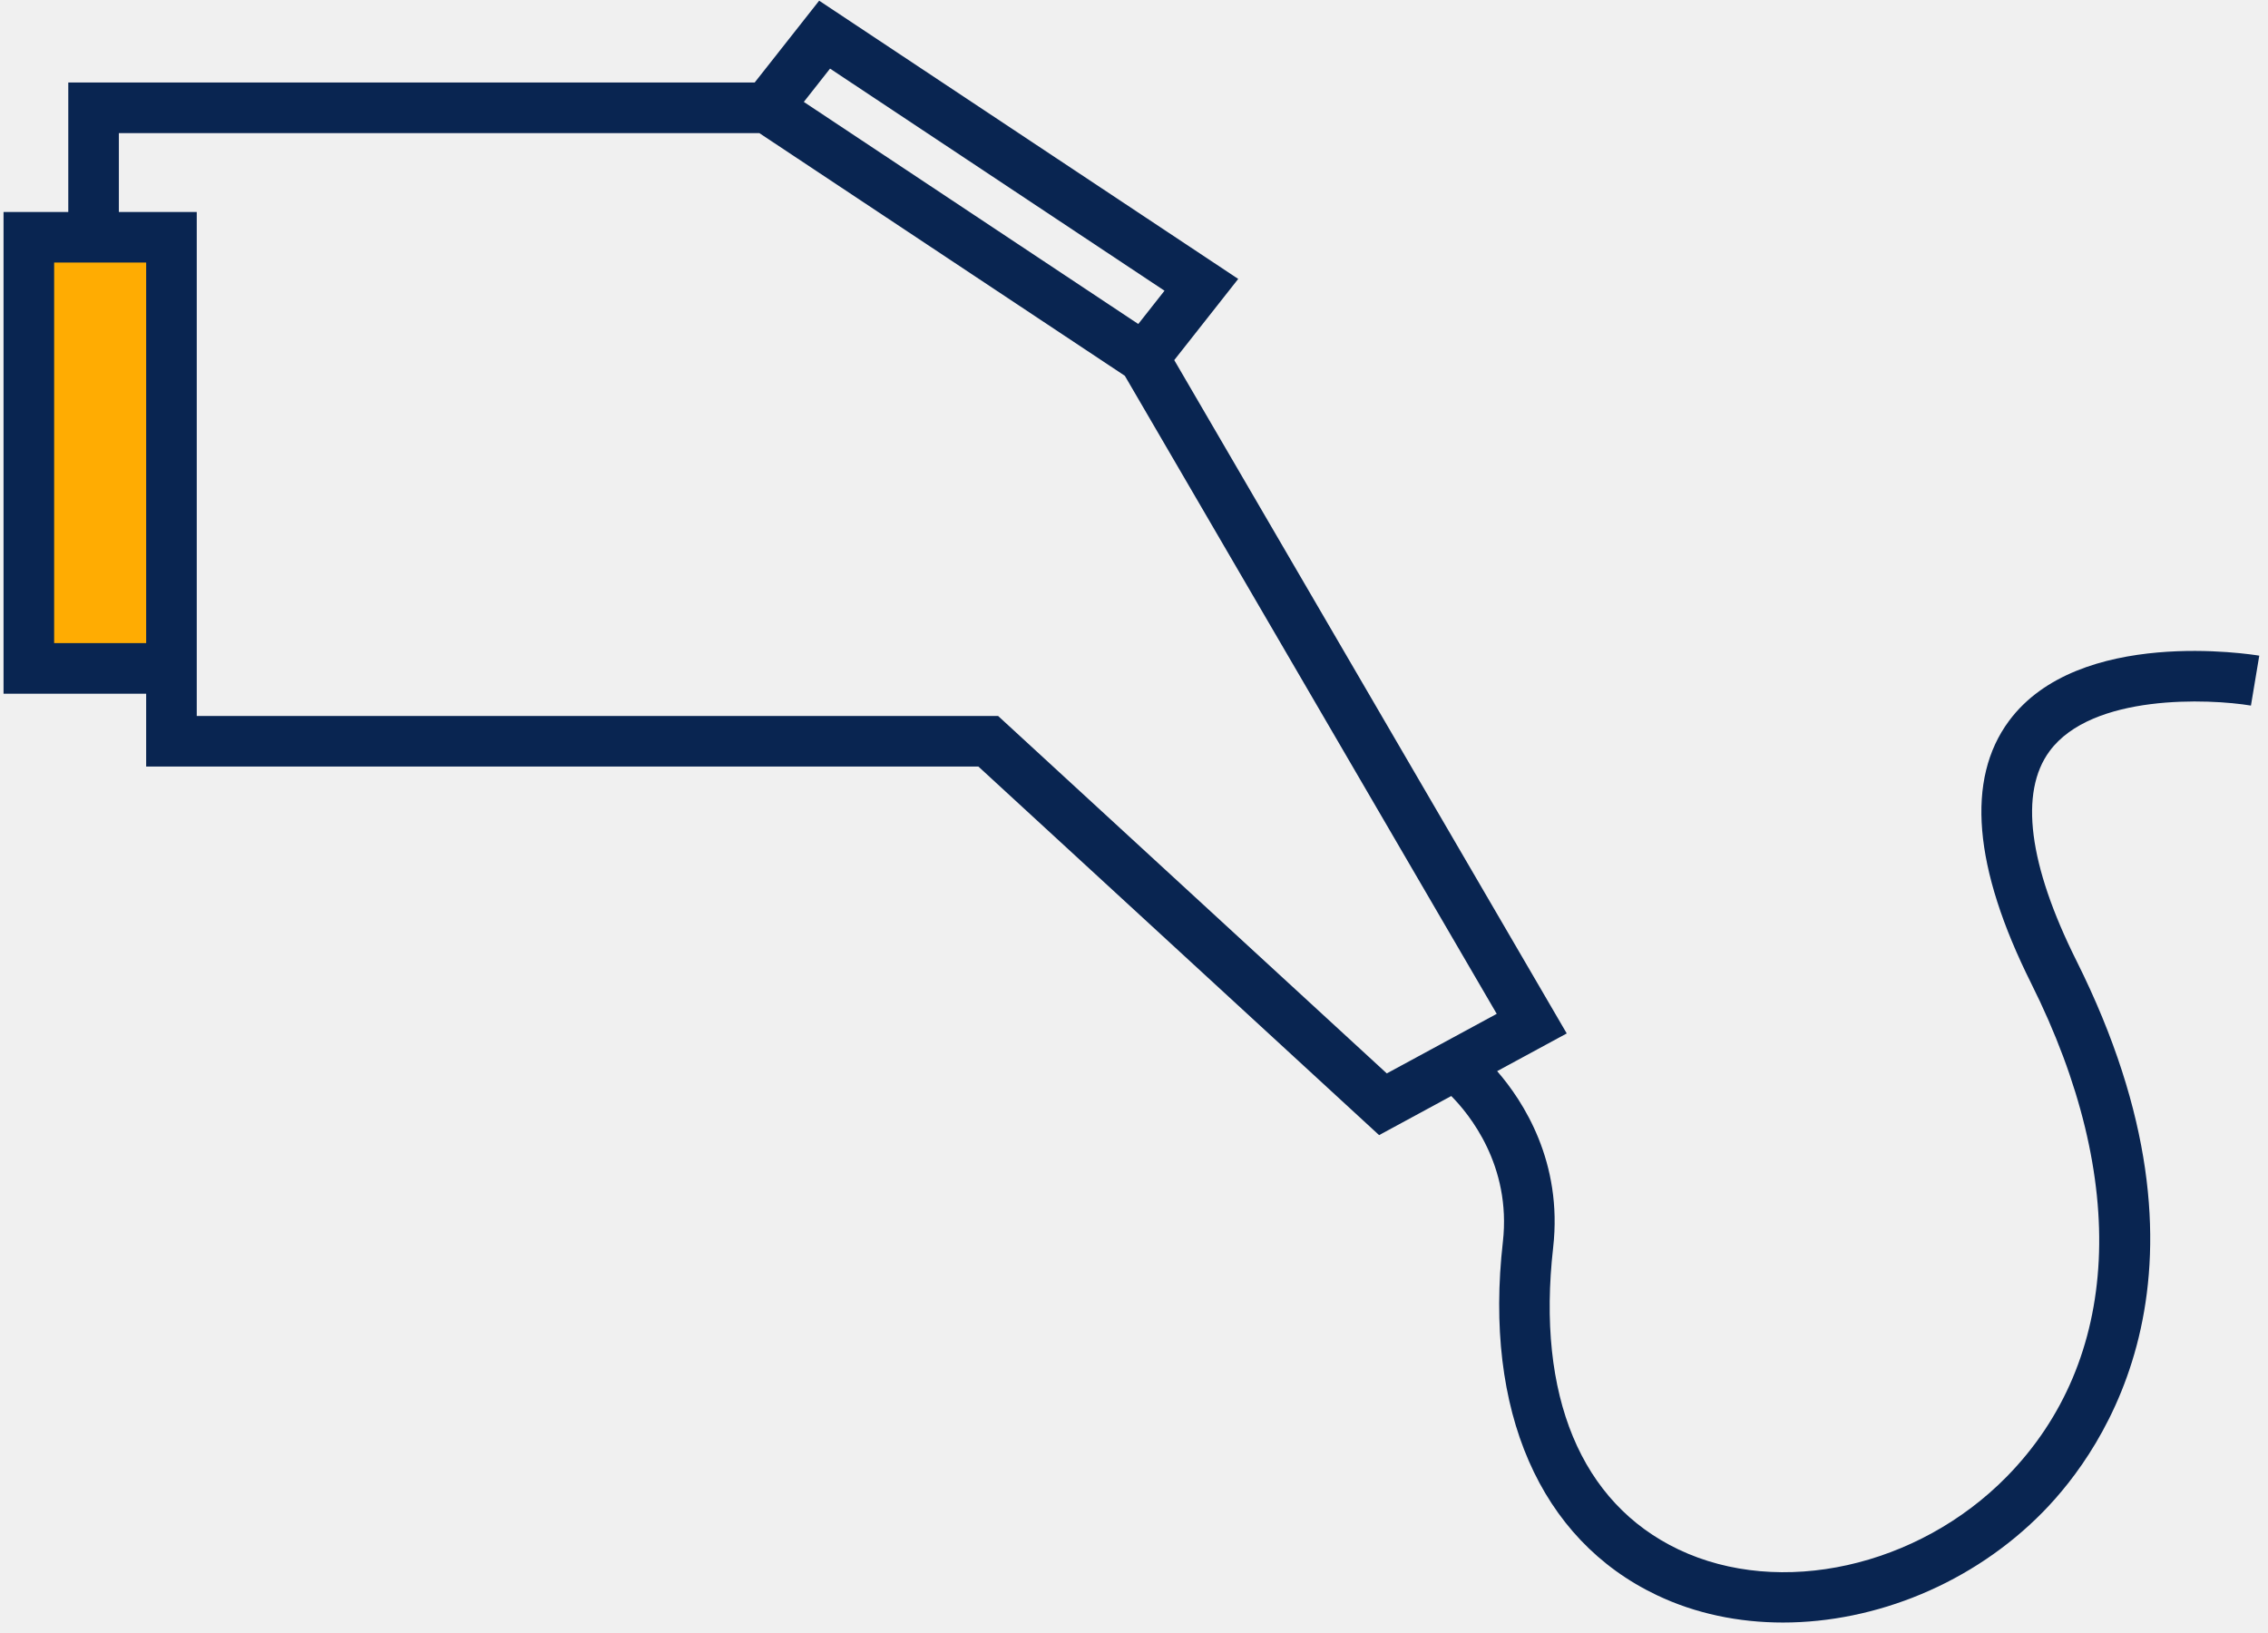
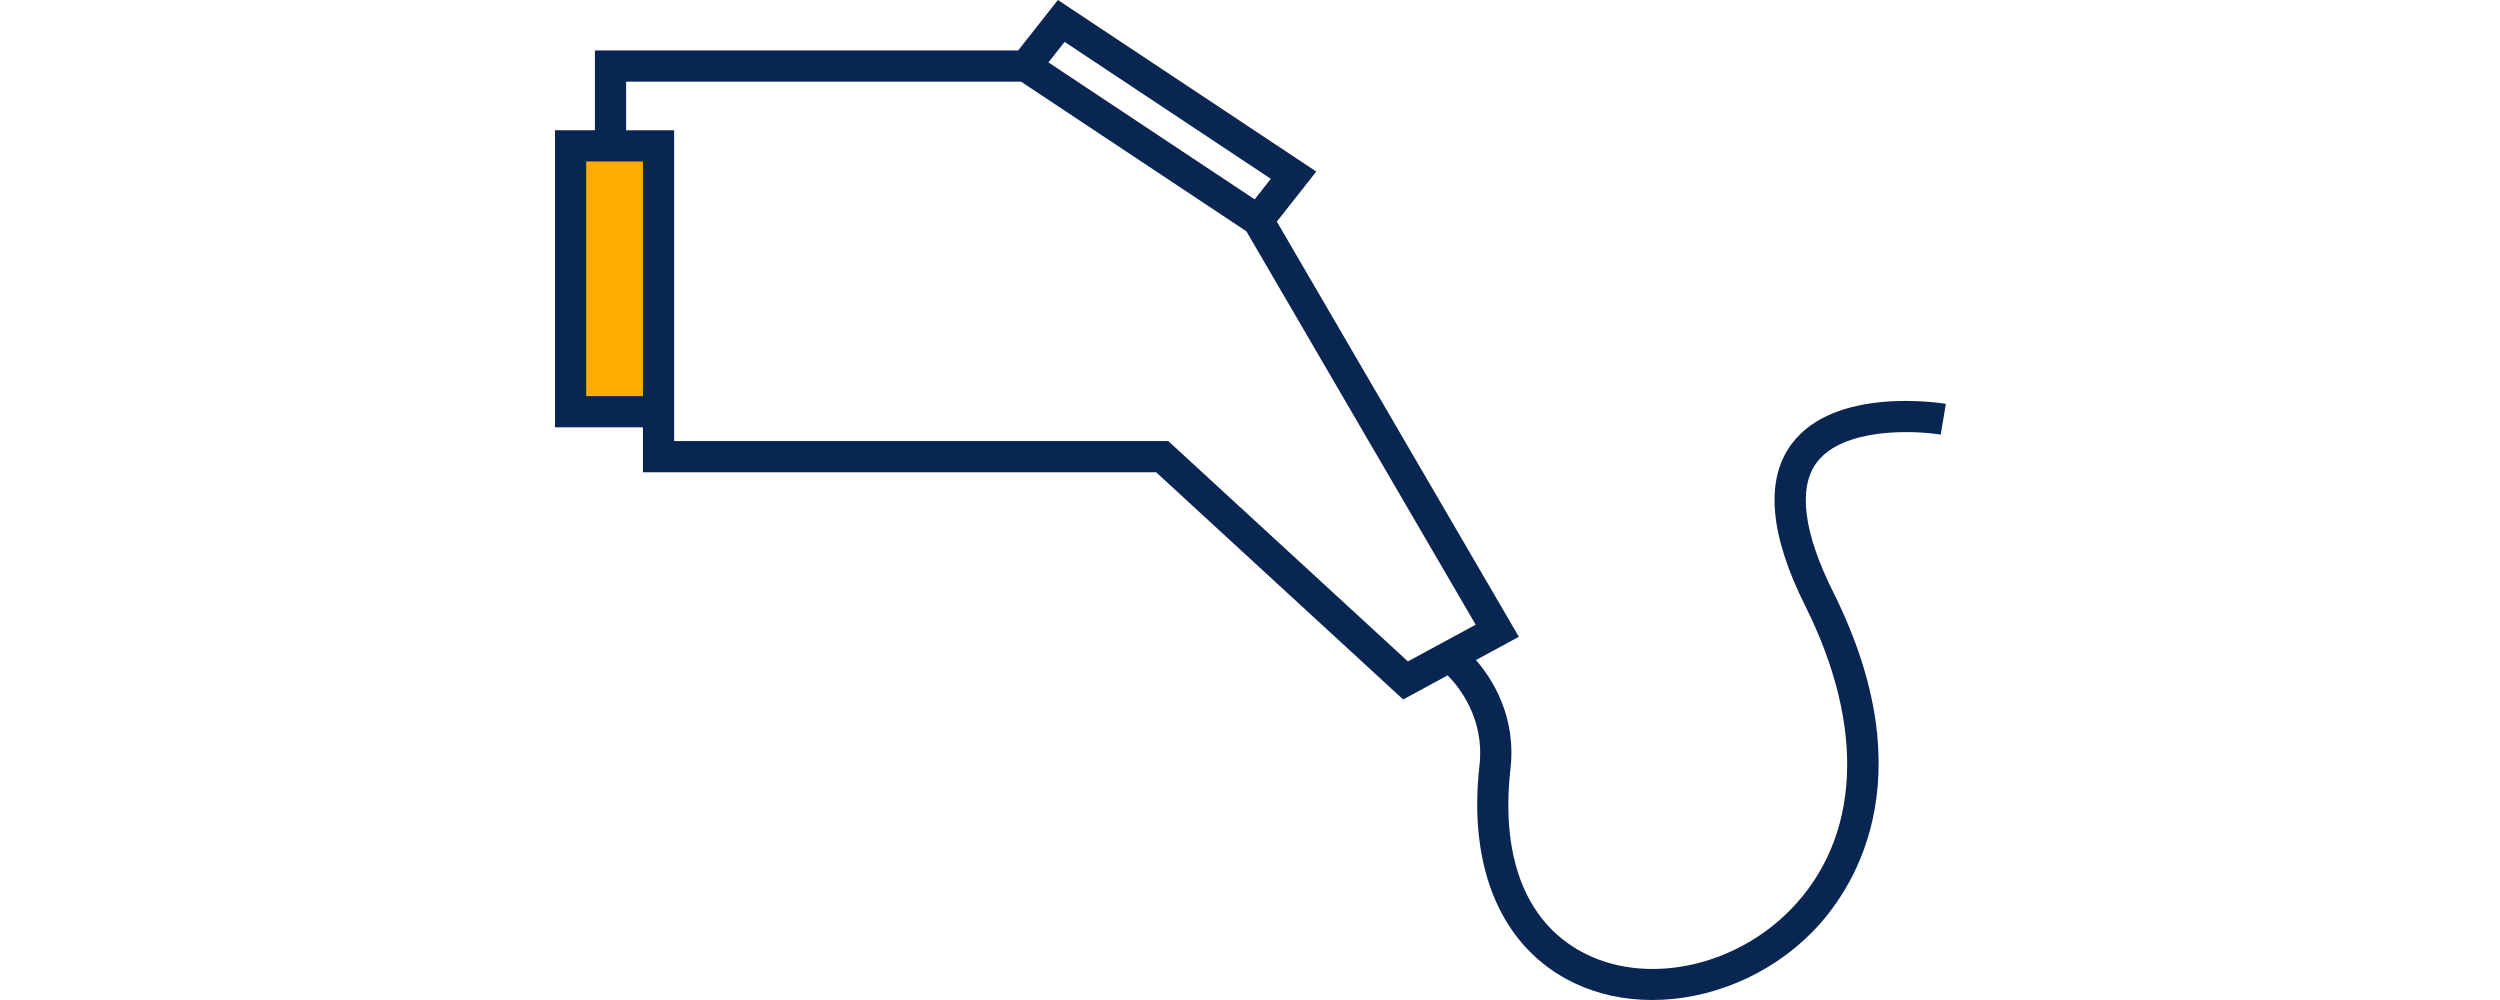
- <svg xmlns="http://www.w3.org/2000/svg" width="182" height="131" viewBox="0 0 182 131" fill="none">
-   <path d="M13.76 19.04H2.314V53.636H13.76V19.04Z" fill="#FFAC02" />
-   <path d="M161.211 57.855C157.753 62.532 158.354 69.617 162.999 78.915C170.906 94.739 170.191 109.164 161.039 118.489C153.911 125.754 142.84 128.212 134.703 124.34C126.863 120.605 123.288 112.001 124.636 100.109C125.413 93.253 122.242 88.371 120.141 85.954L125.726 82.928L94.23 28.897L99.363 22.382L65.735 0.055L60.561 6.621H5.479V17.009H0.284V55.667H11.729V61.513H78.515L110.669 91.088L116.459 87.95C117.869 89.37 121.297 93.512 120.601 99.654C119.062 113.2 123.567 123.535 132.957 128.005C136.069 129.489 139.534 130.2 143.079 130.2C150.519 130.2 158.311 127.063 163.934 121.334C168.875 116.301 179.025 101.914 166.631 77.099C162.783 69.394 162.035 63.577 164.472 60.276C167.885 55.647 177.298 56.067 180.631 56.619L181.299 52.614C180.708 52.516 166.809 50.286 161.211 57.855ZM66.608 5.506L93.448 23.329L91.343 25.999L64.504 8.178L66.608 5.506ZM11.729 51.606H4.345V21.069H11.729V51.606ZM80.096 57.453H15.789V17.009H9.539V10.681H60.934L90.264 30.155L120.108 81.356L111.286 86.136L80.096 57.453Z" fill="#092551" />
+ <svg xmlns="http://www.w3.org/2000/svg" width="1000" height="400" viewBox="0 0 1000 400" fill="none">
+   <rect width="1000" height="400" fill="white" />
+   <path d="M263.418 58.351H228.238V164.683H263.418V58.351Z" fill="#FFAC02" />
+   <path d="M716.605 177.648C705.978 192.022 707.825 213.798 722.103 242.376C746.404 291.013 744.205 335.346 716.079 364.007C694.169 386.335 660.145 393.889 635.135 381.988C611.038 370.509 600.05 344.065 604.193 307.516C606.583 286.444 596.834 271.441 590.38 264.012L607.544 254.711L510.739 88.646L526.517 68.622L423.163 0L407.259 20.181H237.965V52.11H222V170.924H257.176V188.893H462.442L561.267 279.79L579.061 270.145C583.395 274.509 593.931 287.24 591.792 306.117C587.063 347.751 600.907 379.515 629.767 393.254C639.334 397.814 649.983 400 660.879 400C683.746 400 707.695 390.36 724.976 372.752C740.163 357.283 771.357 313.062 733.265 236.795C721.438 213.115 719.139 195.234 726.628 185.089C737.12 170.864 766.05 172.154 776.295 173.85L778.346 161.54C776.53 161.24 733.813 154.386 716.605 177.648ZM425.844 16.756L508.336 71.534L501.868 79.74L419.377 24.966L425.844 16.756ZM257.176 158.441H234.479V64.588H257.176V158.441ZM467.301 176.414H269.655V52.11H250.443V32.659H408.406L498.552 92.514L590.275 249.878L563.162 264.569L467.301 176.414Z" fill="#092551" />
</svg>
